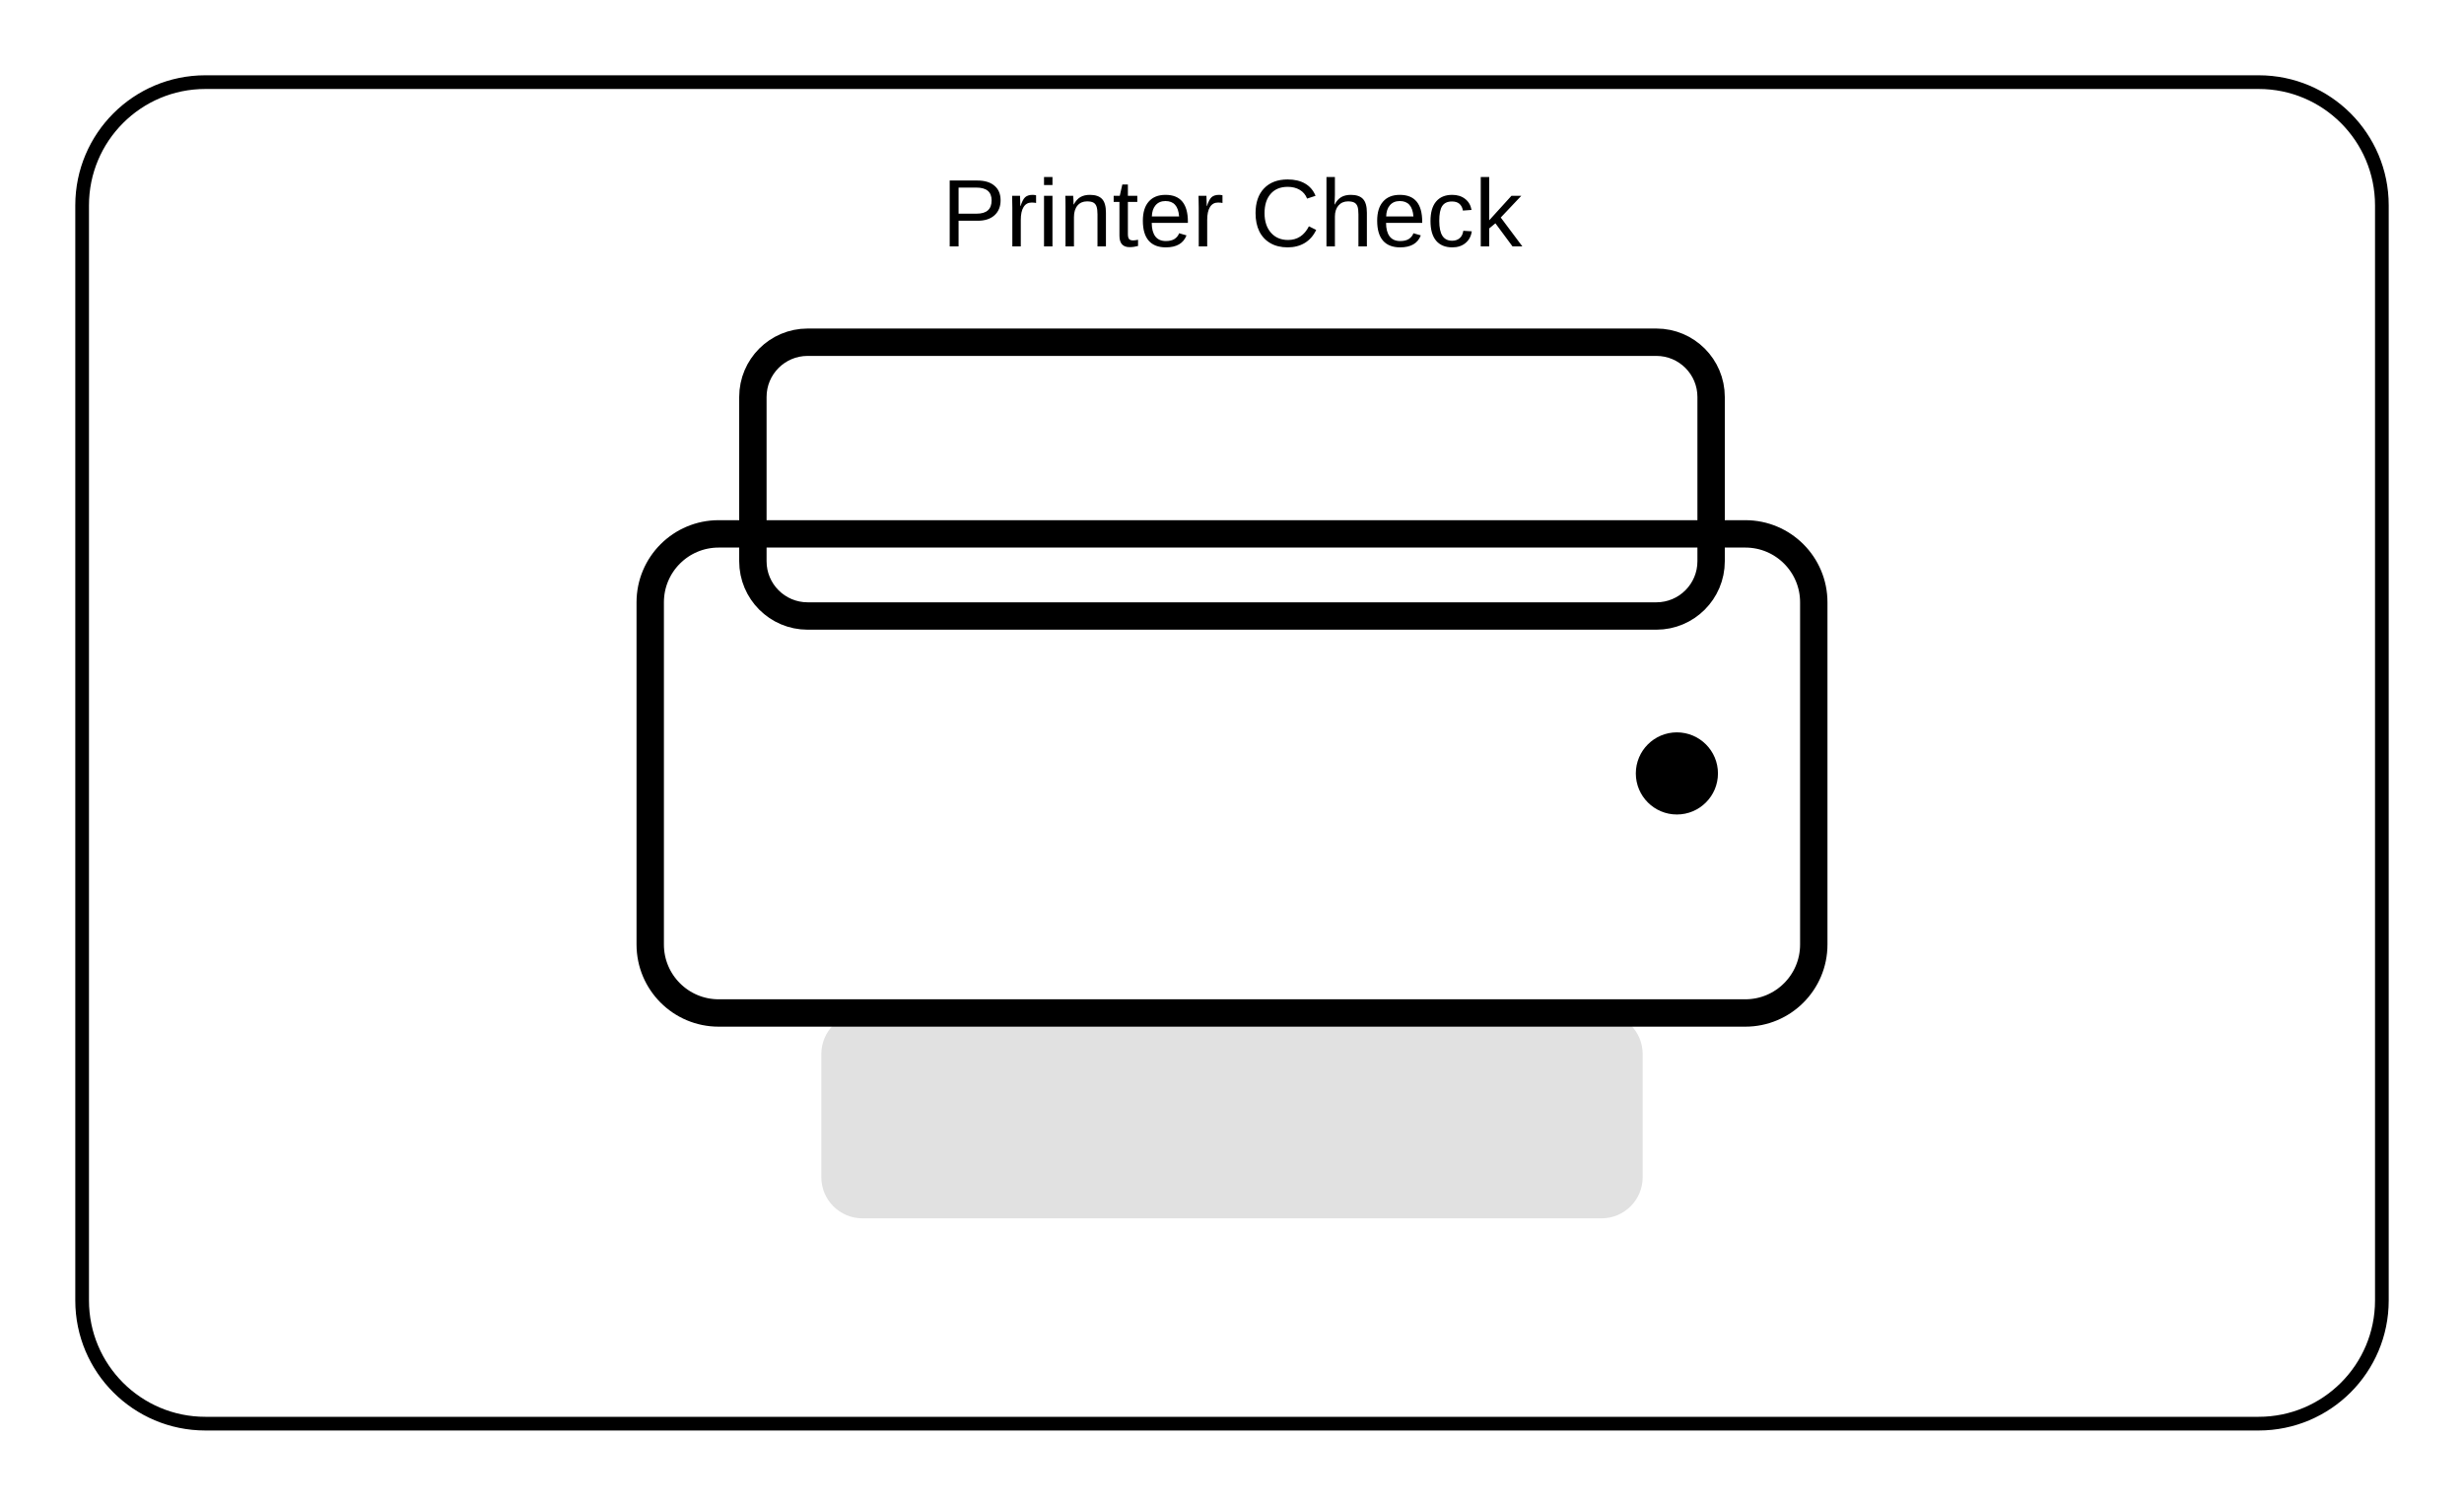
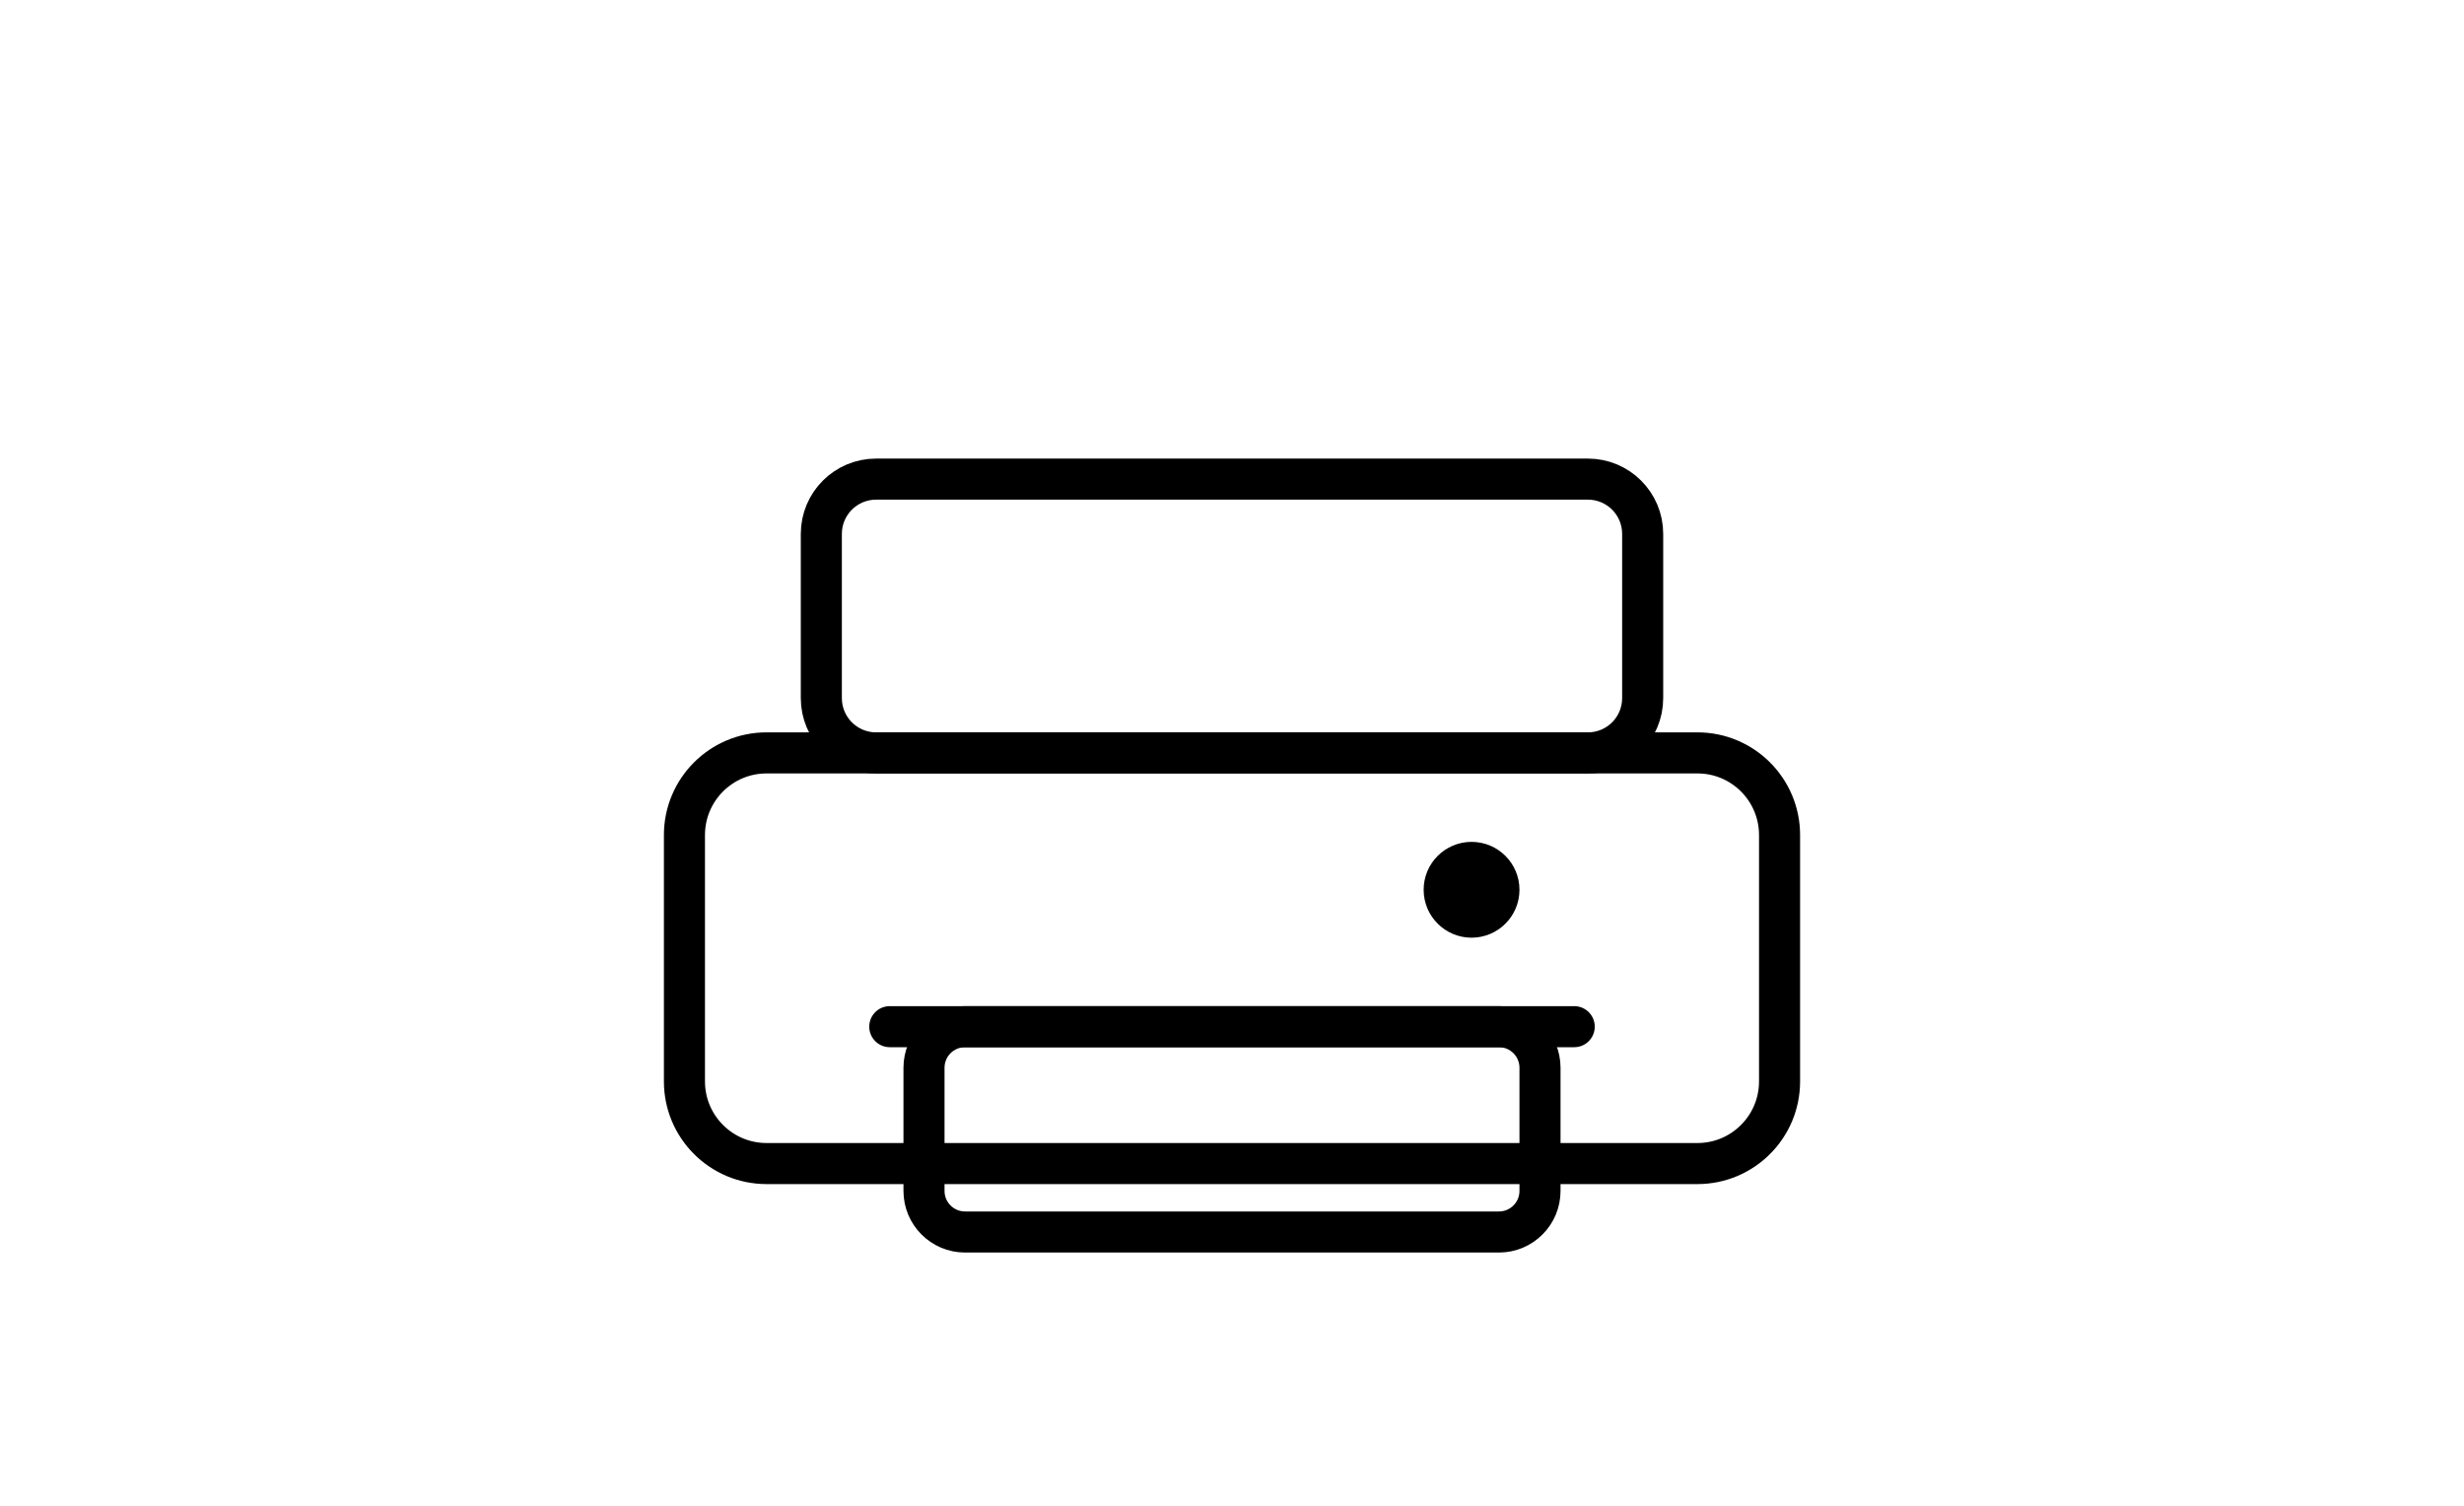
<svg xmlns="http://www.w3.org/2000/svg" viewBox="0 0 360 220" role="img" aria-label="Printer status">
-   <rect x="12" y="12" width="336" height="196" rx="18" fill="none" stroke="currentColor" stroke-width="2" />
-   <rect x="95" y="78" width="170" height="70" rx="10" fill="none" stroke="currentColor" stroke-width="4" />
-   <rect x="110" y="50" width="140" height="40" rx="8" fill="none" stroke="currentColor" stroke-width="4" />
-   <rect x="120" y="148" width="120" height="30" rx="6" fill="currentColor" opacity="0.12" />
-   <circle cx="245" cy="113" r="6" fill="currentColor" />
-   <text x="180" y="36" text-anchor="middle" font-family="Arial, sans-serif" font-size="14" fill="currentColor">Printer Check</text>
+   <g fill="none" stroke="currentColor" stroke-width="6" stroke-linecap="round" stroke-linejoin="round">
+     <rect x="120" y="70" width="120" height="40" rx="8" />
+     <rect x="100" y="110" width="160" height="60" rx="12" />
+     <path d="M130 150h100" />
+     <rect x="135" y="150" width="90" height="30" rx="6" />
+     <circle cx="215" cy="130" r="4" fill="currentColor" />
+   </g>
</svg>
